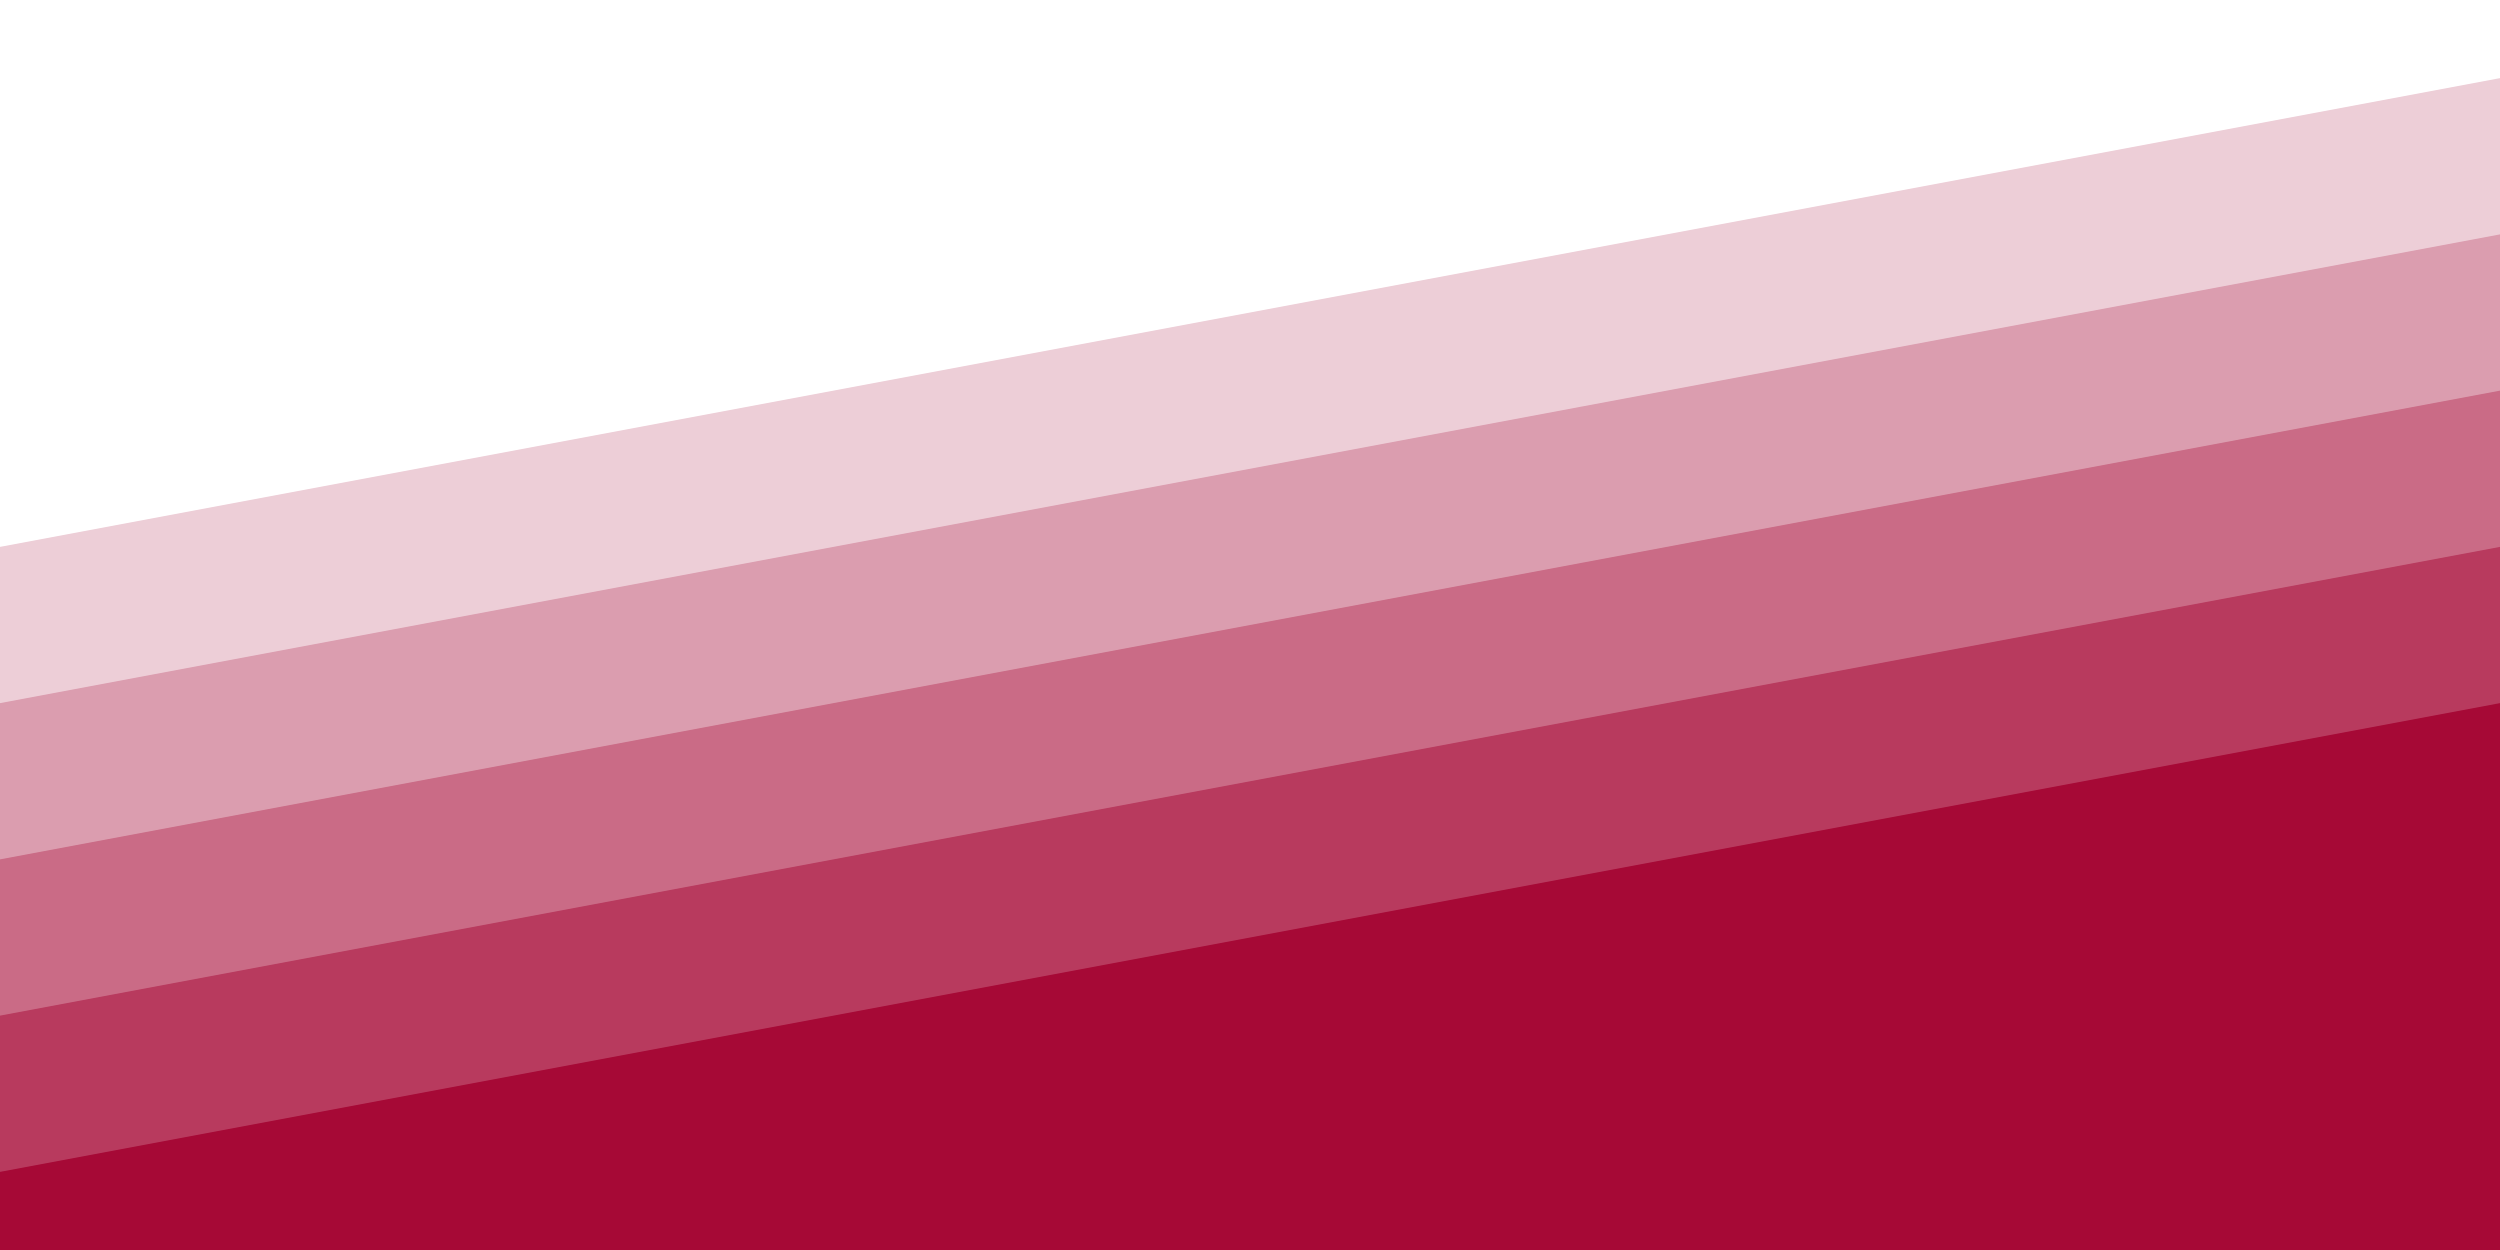
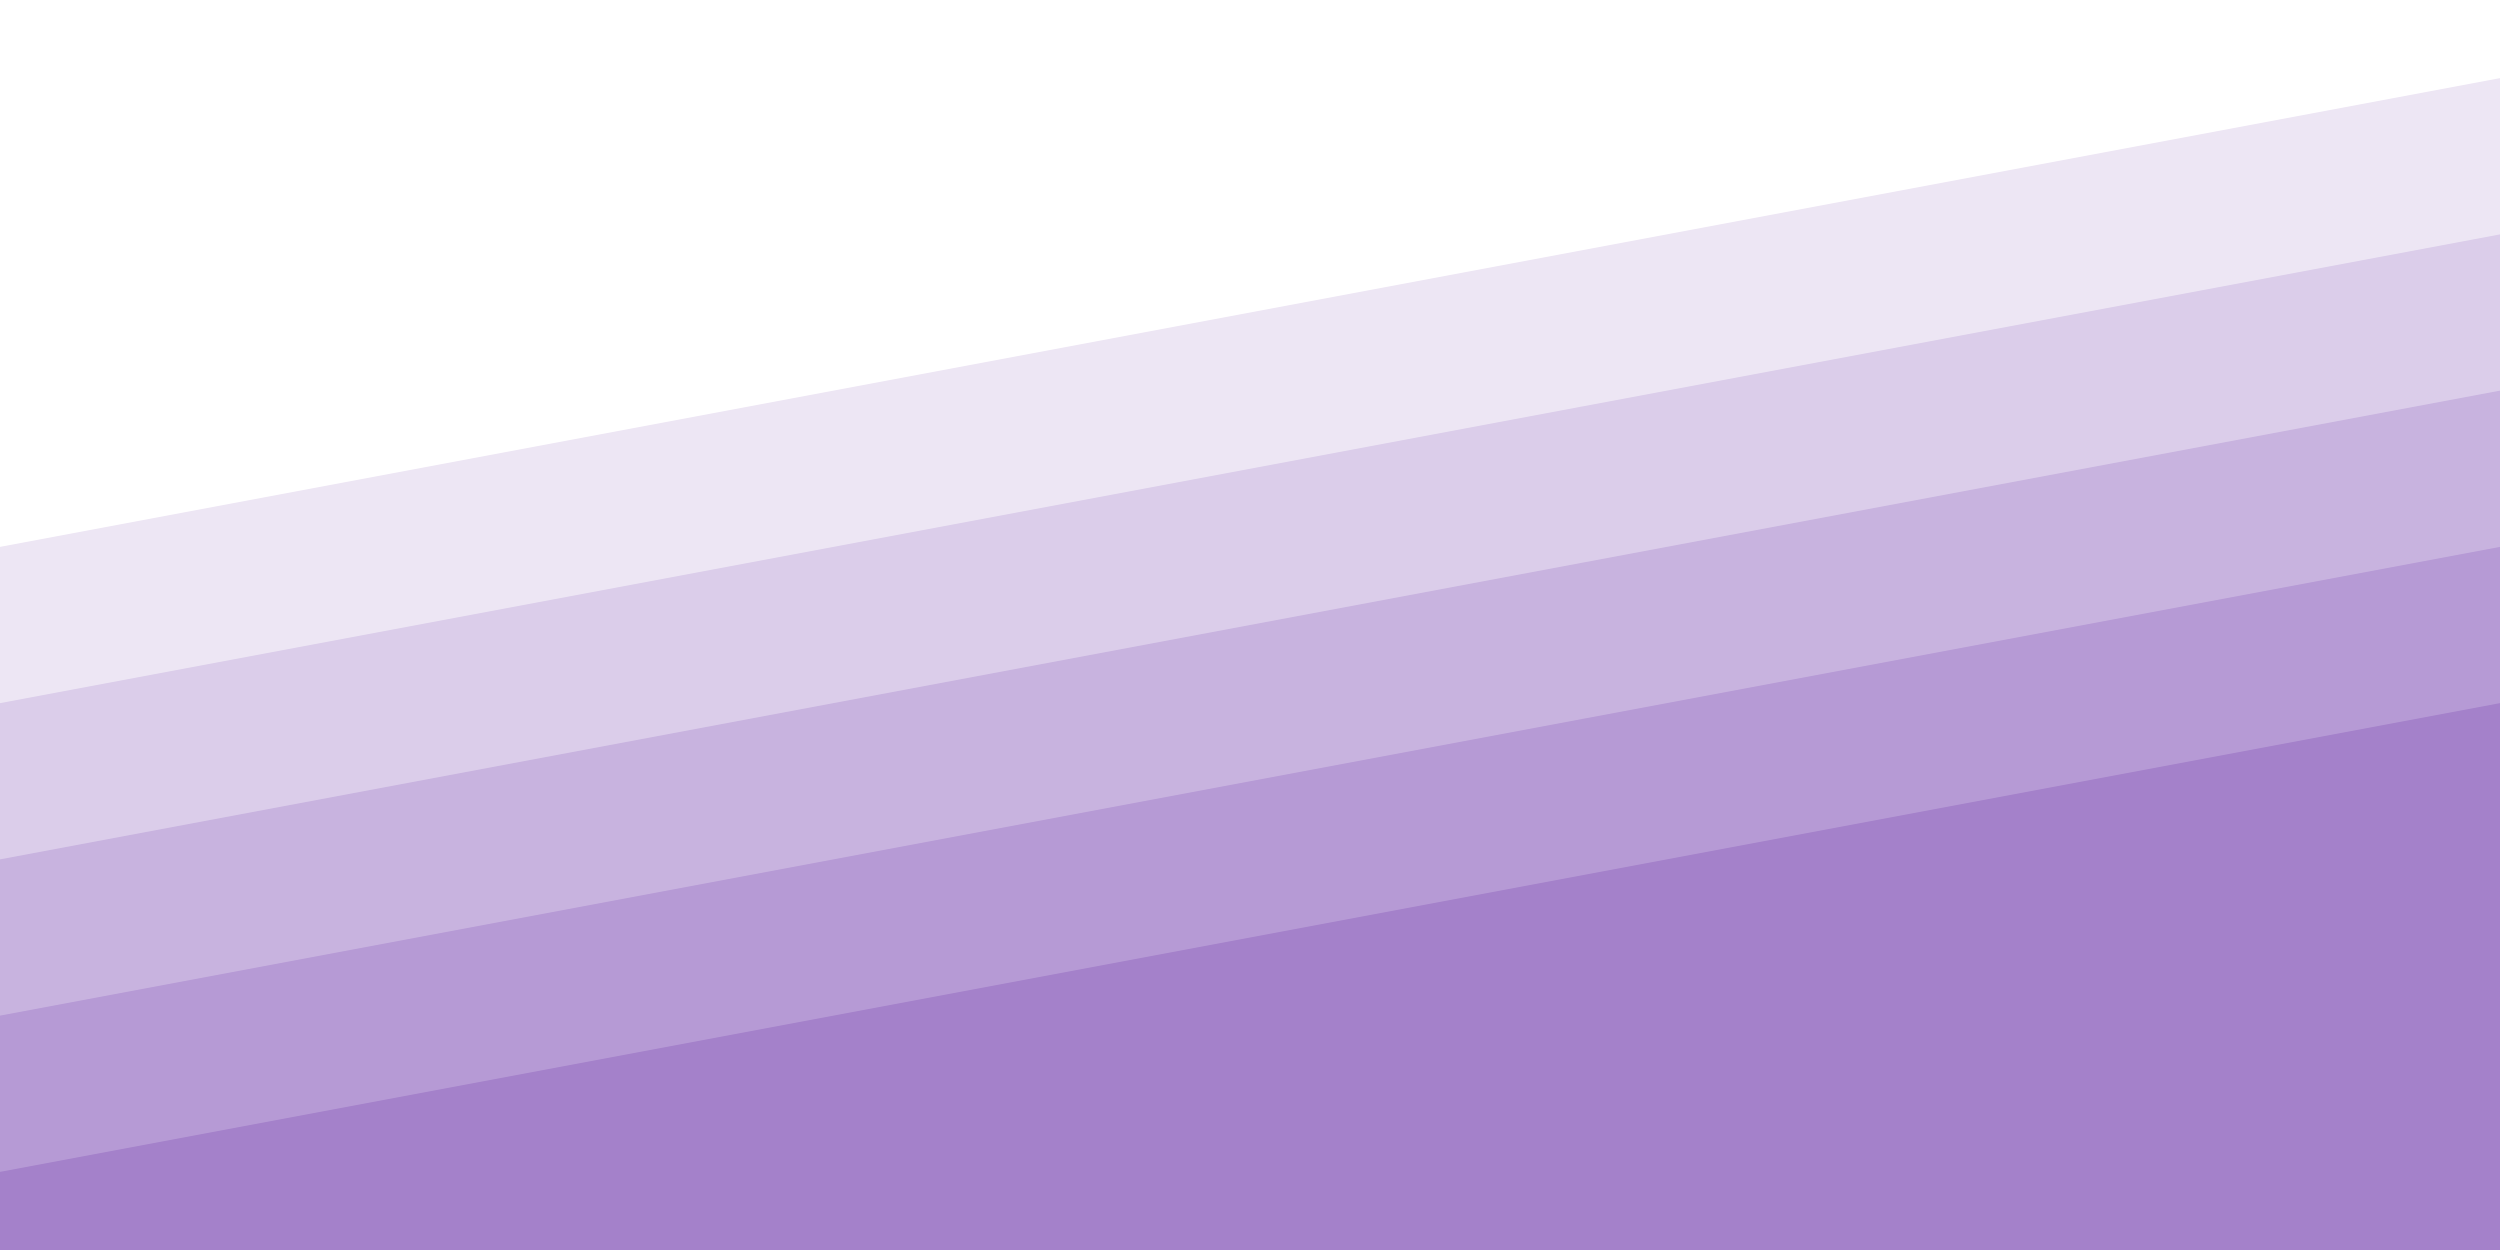
<svg xmlns="http://www.w3.org/2000/svg" width="100%" height="100%" viewBox="0 0 1600 800">
  <rect fill="#FFFFFF" width="1600" height="800" />
  <g fill-opacity="1">
-     <polygon fill="#edced7" points="1600 160 0 460 0 350 1600 50" />
-     <polygon fill="#db9daf" points="1600 260 0 560 0 450 1600 150" />
-     <polygon fill="#ca6b86" points="1600 360 0 660 0 550 1600 250" />
-     <polygon fill="#b83a5e" points="1600 460 0 760 0 650 1600 350" />
-     <polygon fill="#A60936" points="1600 800 0 800 0 750 1600 450" />
+     <polygon fill="#ede6f4" points="1600 160 0 460 0 350 1600 50" />
+     <polygon fill="#dbcdea" points="1600 260 0 560 0 450 1600 150" />
+     <polygon fill="#c8b3df" points="1600 360 0 660 0 550 1600 250" />
+     <polygon fill="#b69ad5" points="1600 460 0 760 0 650 1600 350" />
+     <polygon fill="#A481CA" points="1600 800 0 800 0 750 1600 450" />
  </g>
</svg>
